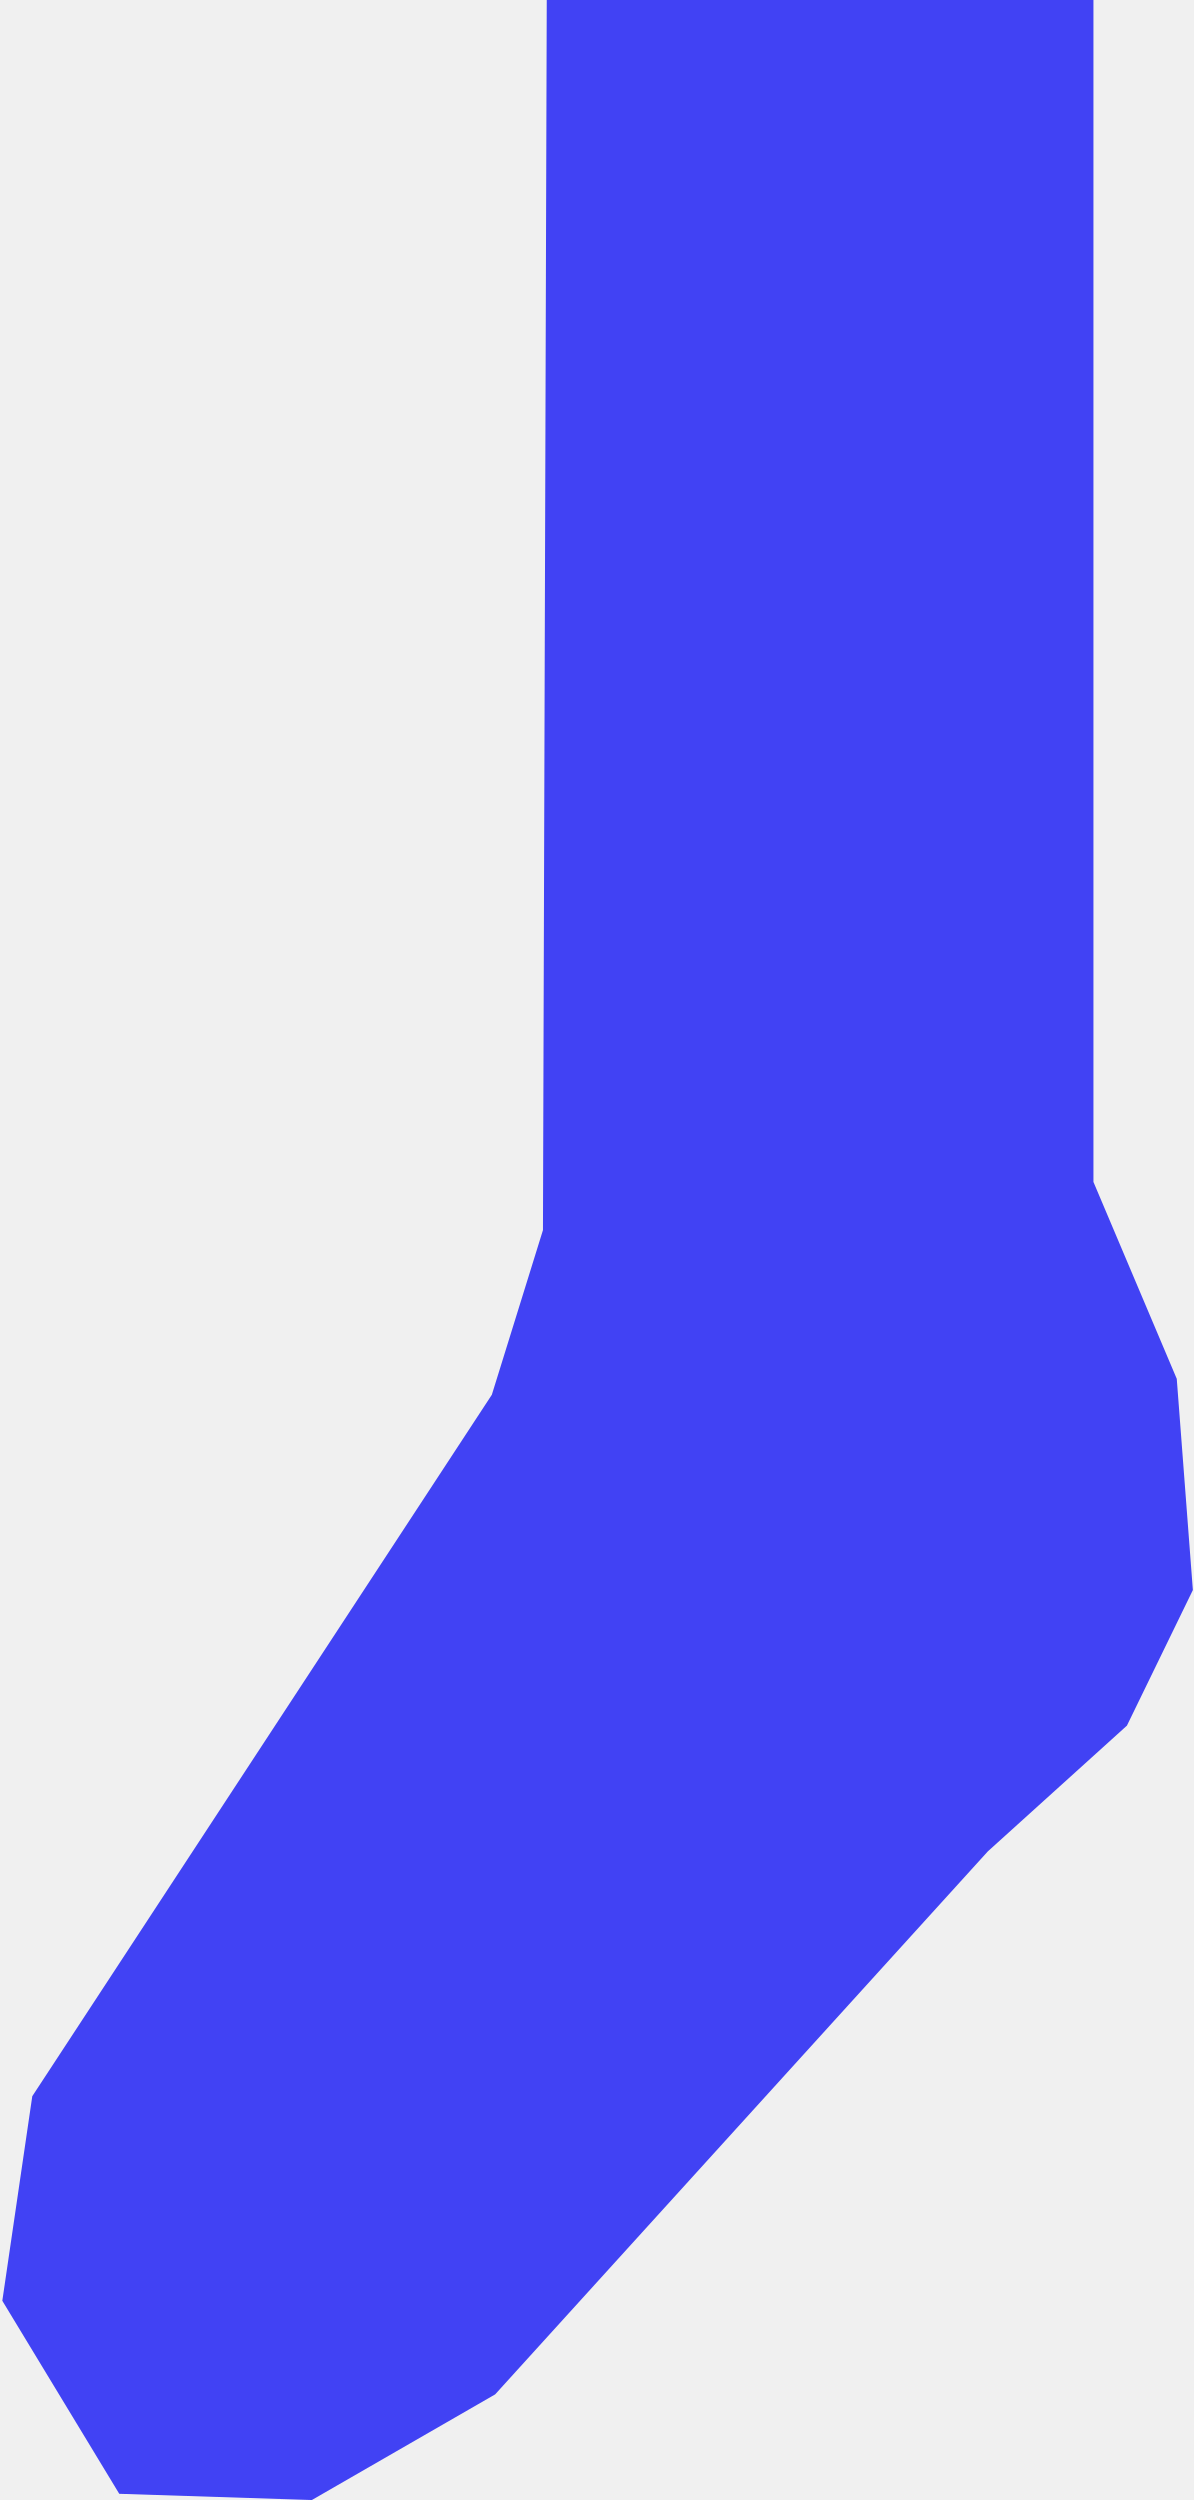
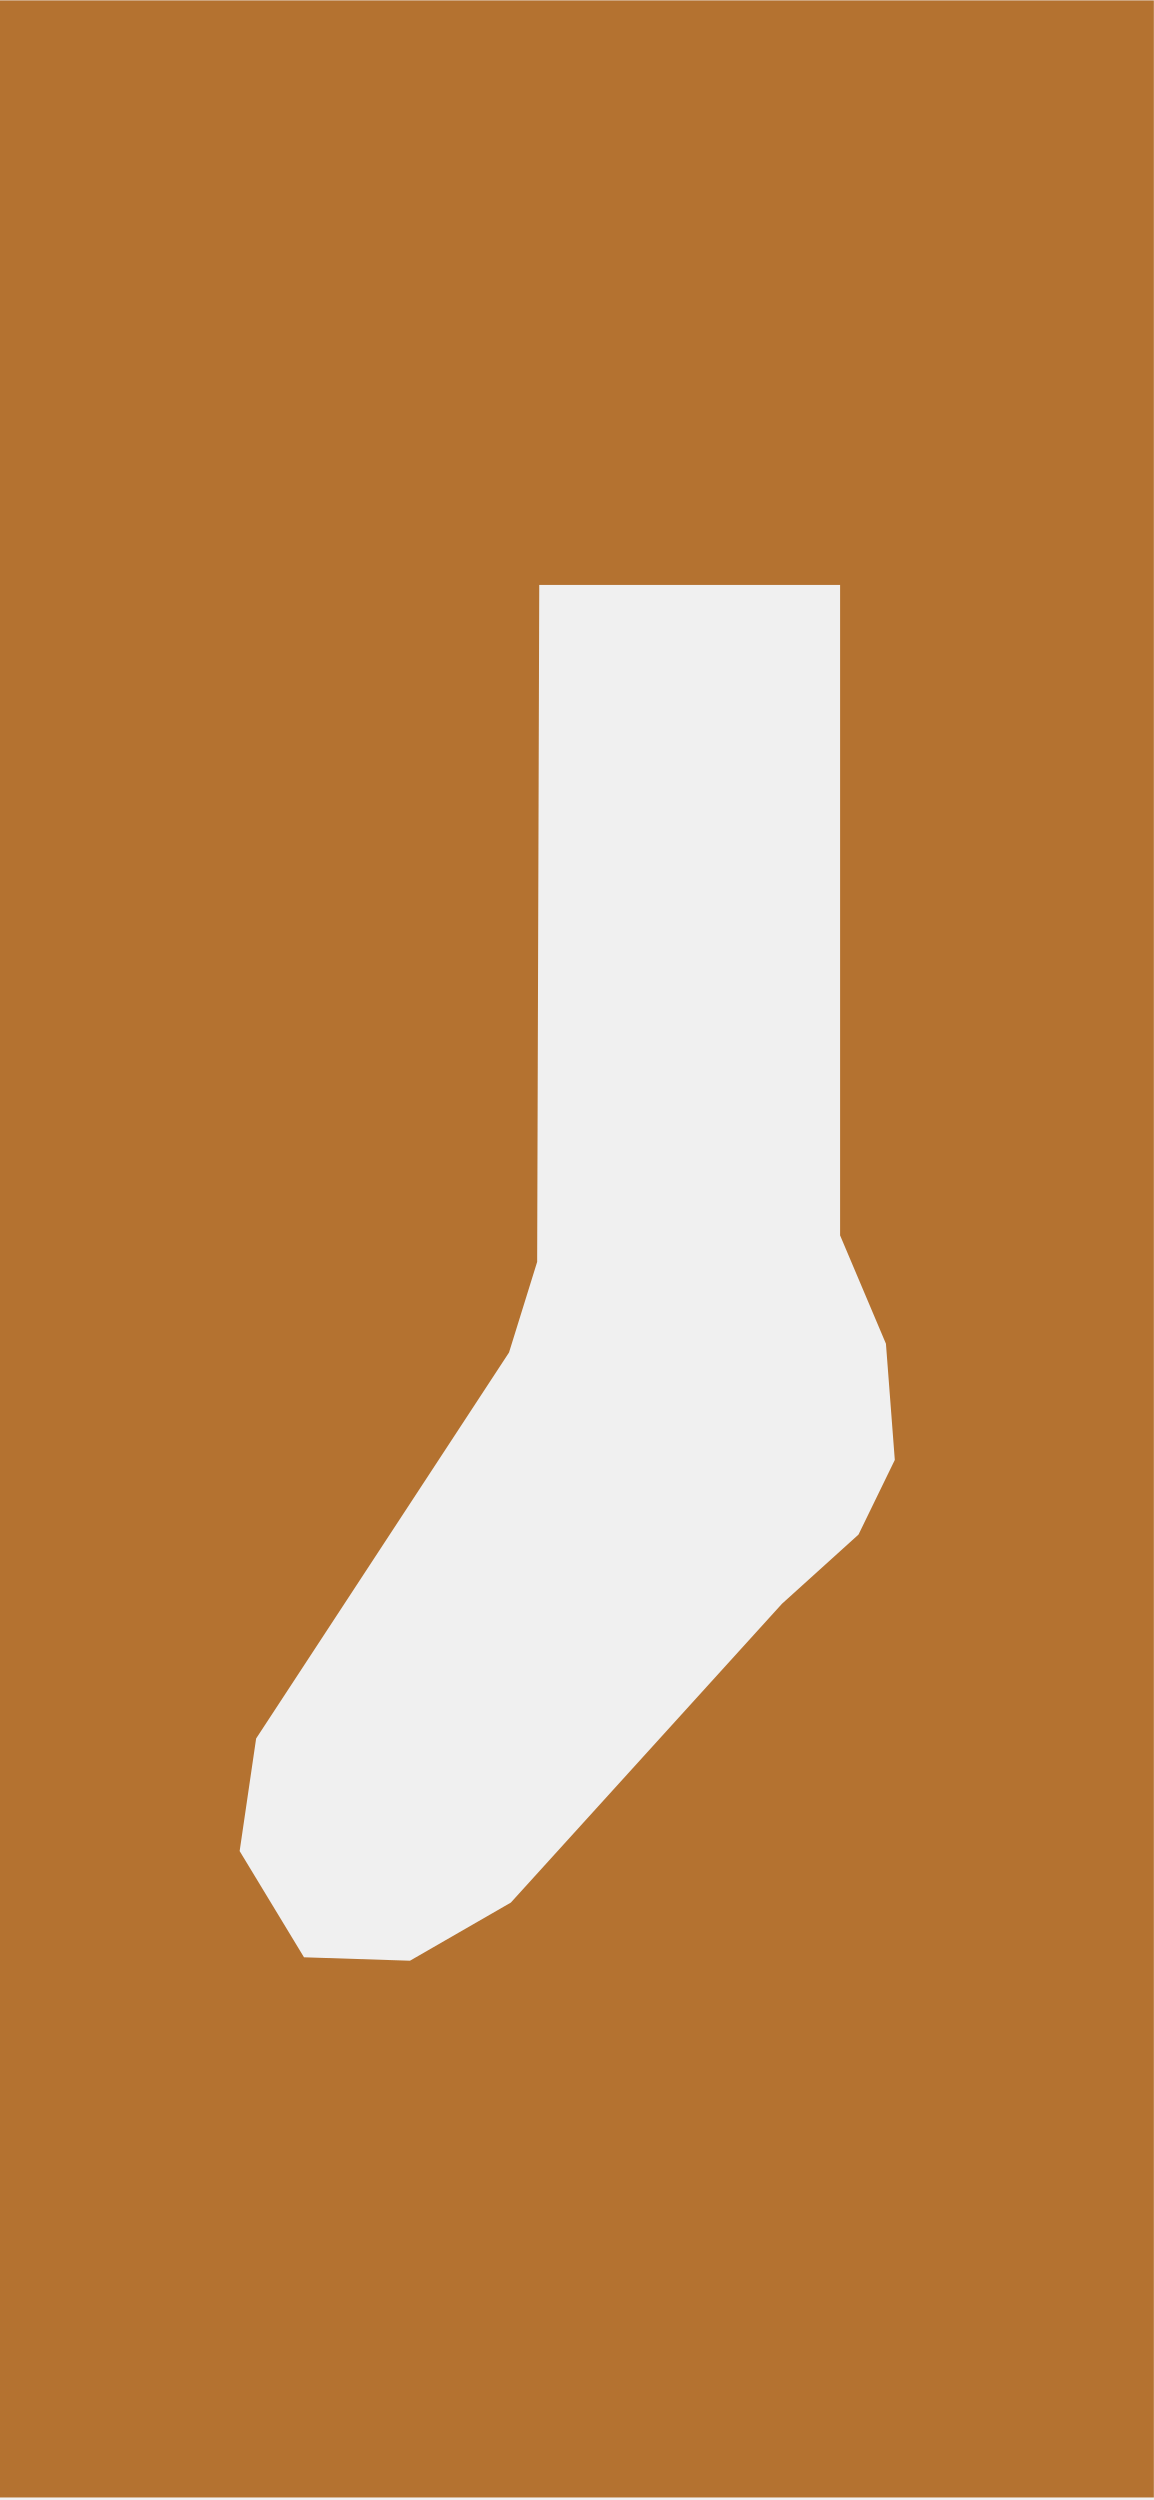
- <svg xmlns="http://www.w3.org/2000/svg" width="222" height="465" viewBox="0 0 222 465" fill="none">
-   <path d="M101.696 0L100.99 228.803L91.481 259.426L6.004 389.894L0.431 427.946L22.183 463.849L58.004 465.005L92.097 445.356L183.74 344.354L209.608 320.965L221.873 295.75L218.877 256.459L203.381 219.843V0H101.696Z" fill="#4142F4" />
+ <svg xmlns="http://www.w3.org/2000/svg" width="390" height="845" viewBox="0 0 390 845" fill="none">
+   <g clip-path="url(#clip0_123_109)">
+     <path fill-rule="evenodd" clip-rule="evenodd" d="M390 0.139H0V844.139H390V0.139ZM181.559 426.52L182.265 197.716H283.95V417.559L299.446 454.176L302.443 493.466L290.177 518.681L264.309 542.071L172.666 643.073L138.573 662.722L102.752 661.565L81 625.662L86.573 587.611L172.05 457.143L181.559 426.52Z" fill="#B47230" />
+   </g>
+   <defs>
+     <clipPath id="clip0_123_109">
+       <rect width="390" height="844.278" fill="white" />
+     </clipPath>
+   </defs>
</svg>
